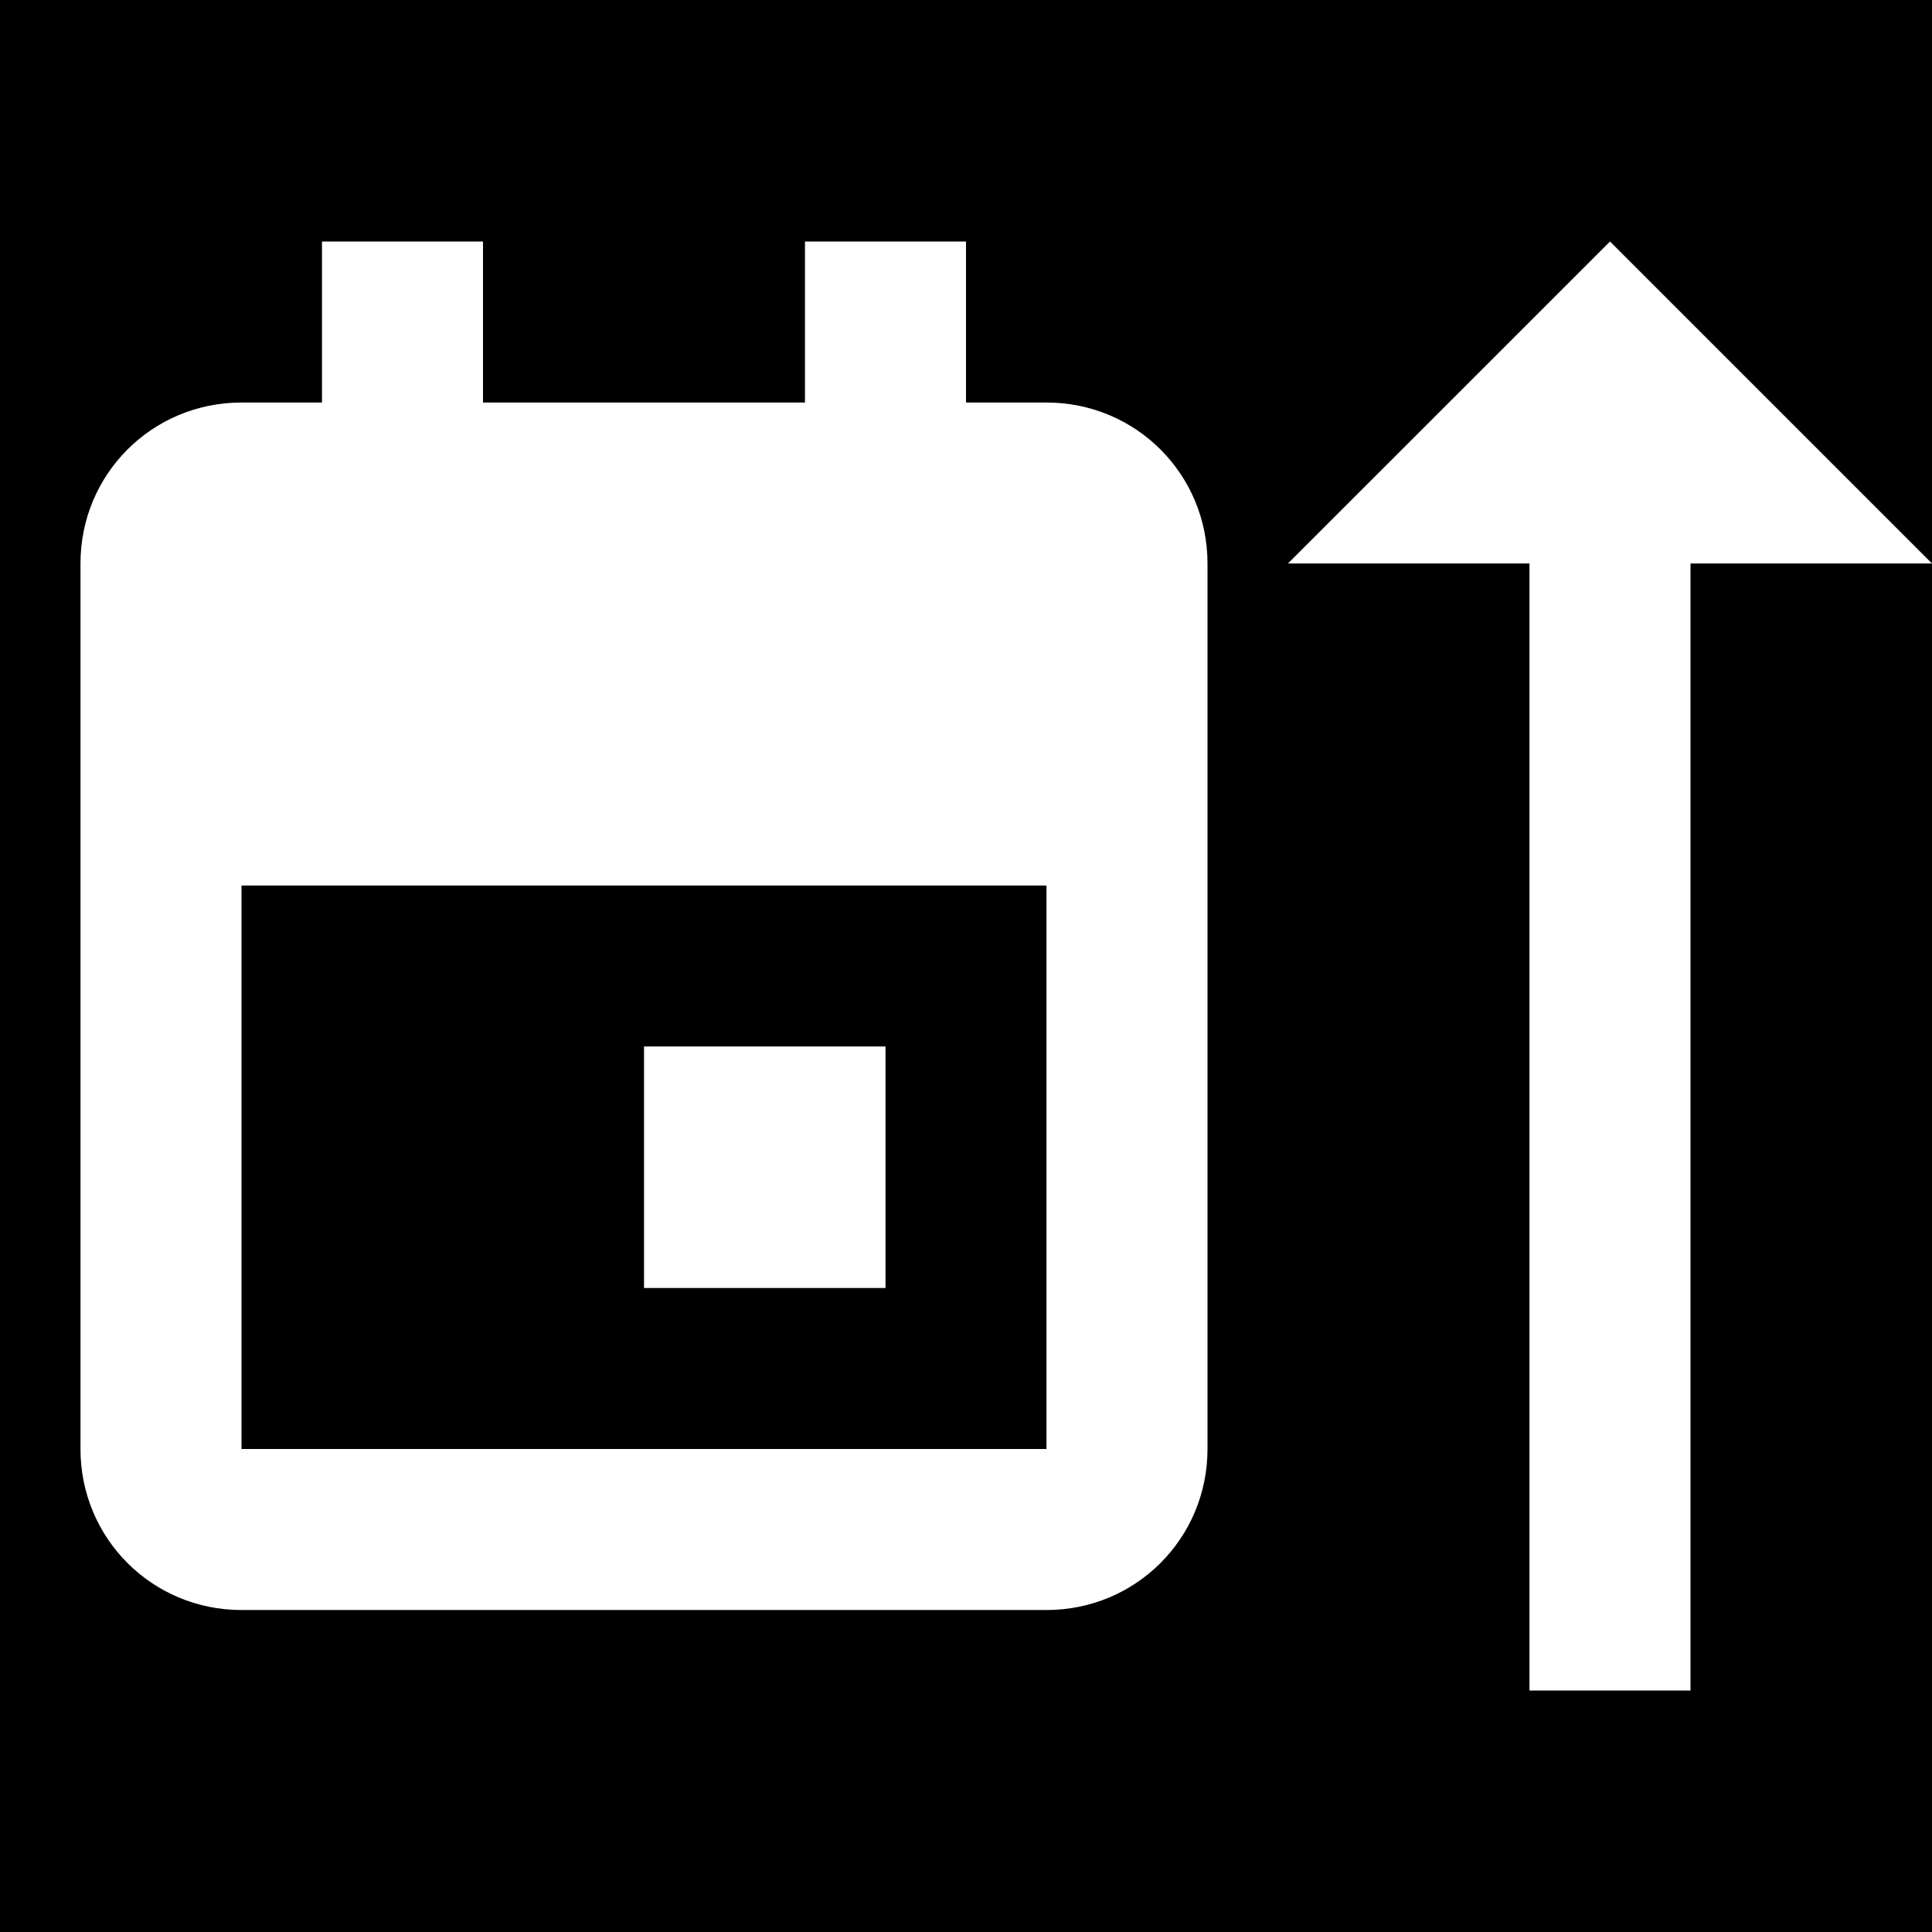
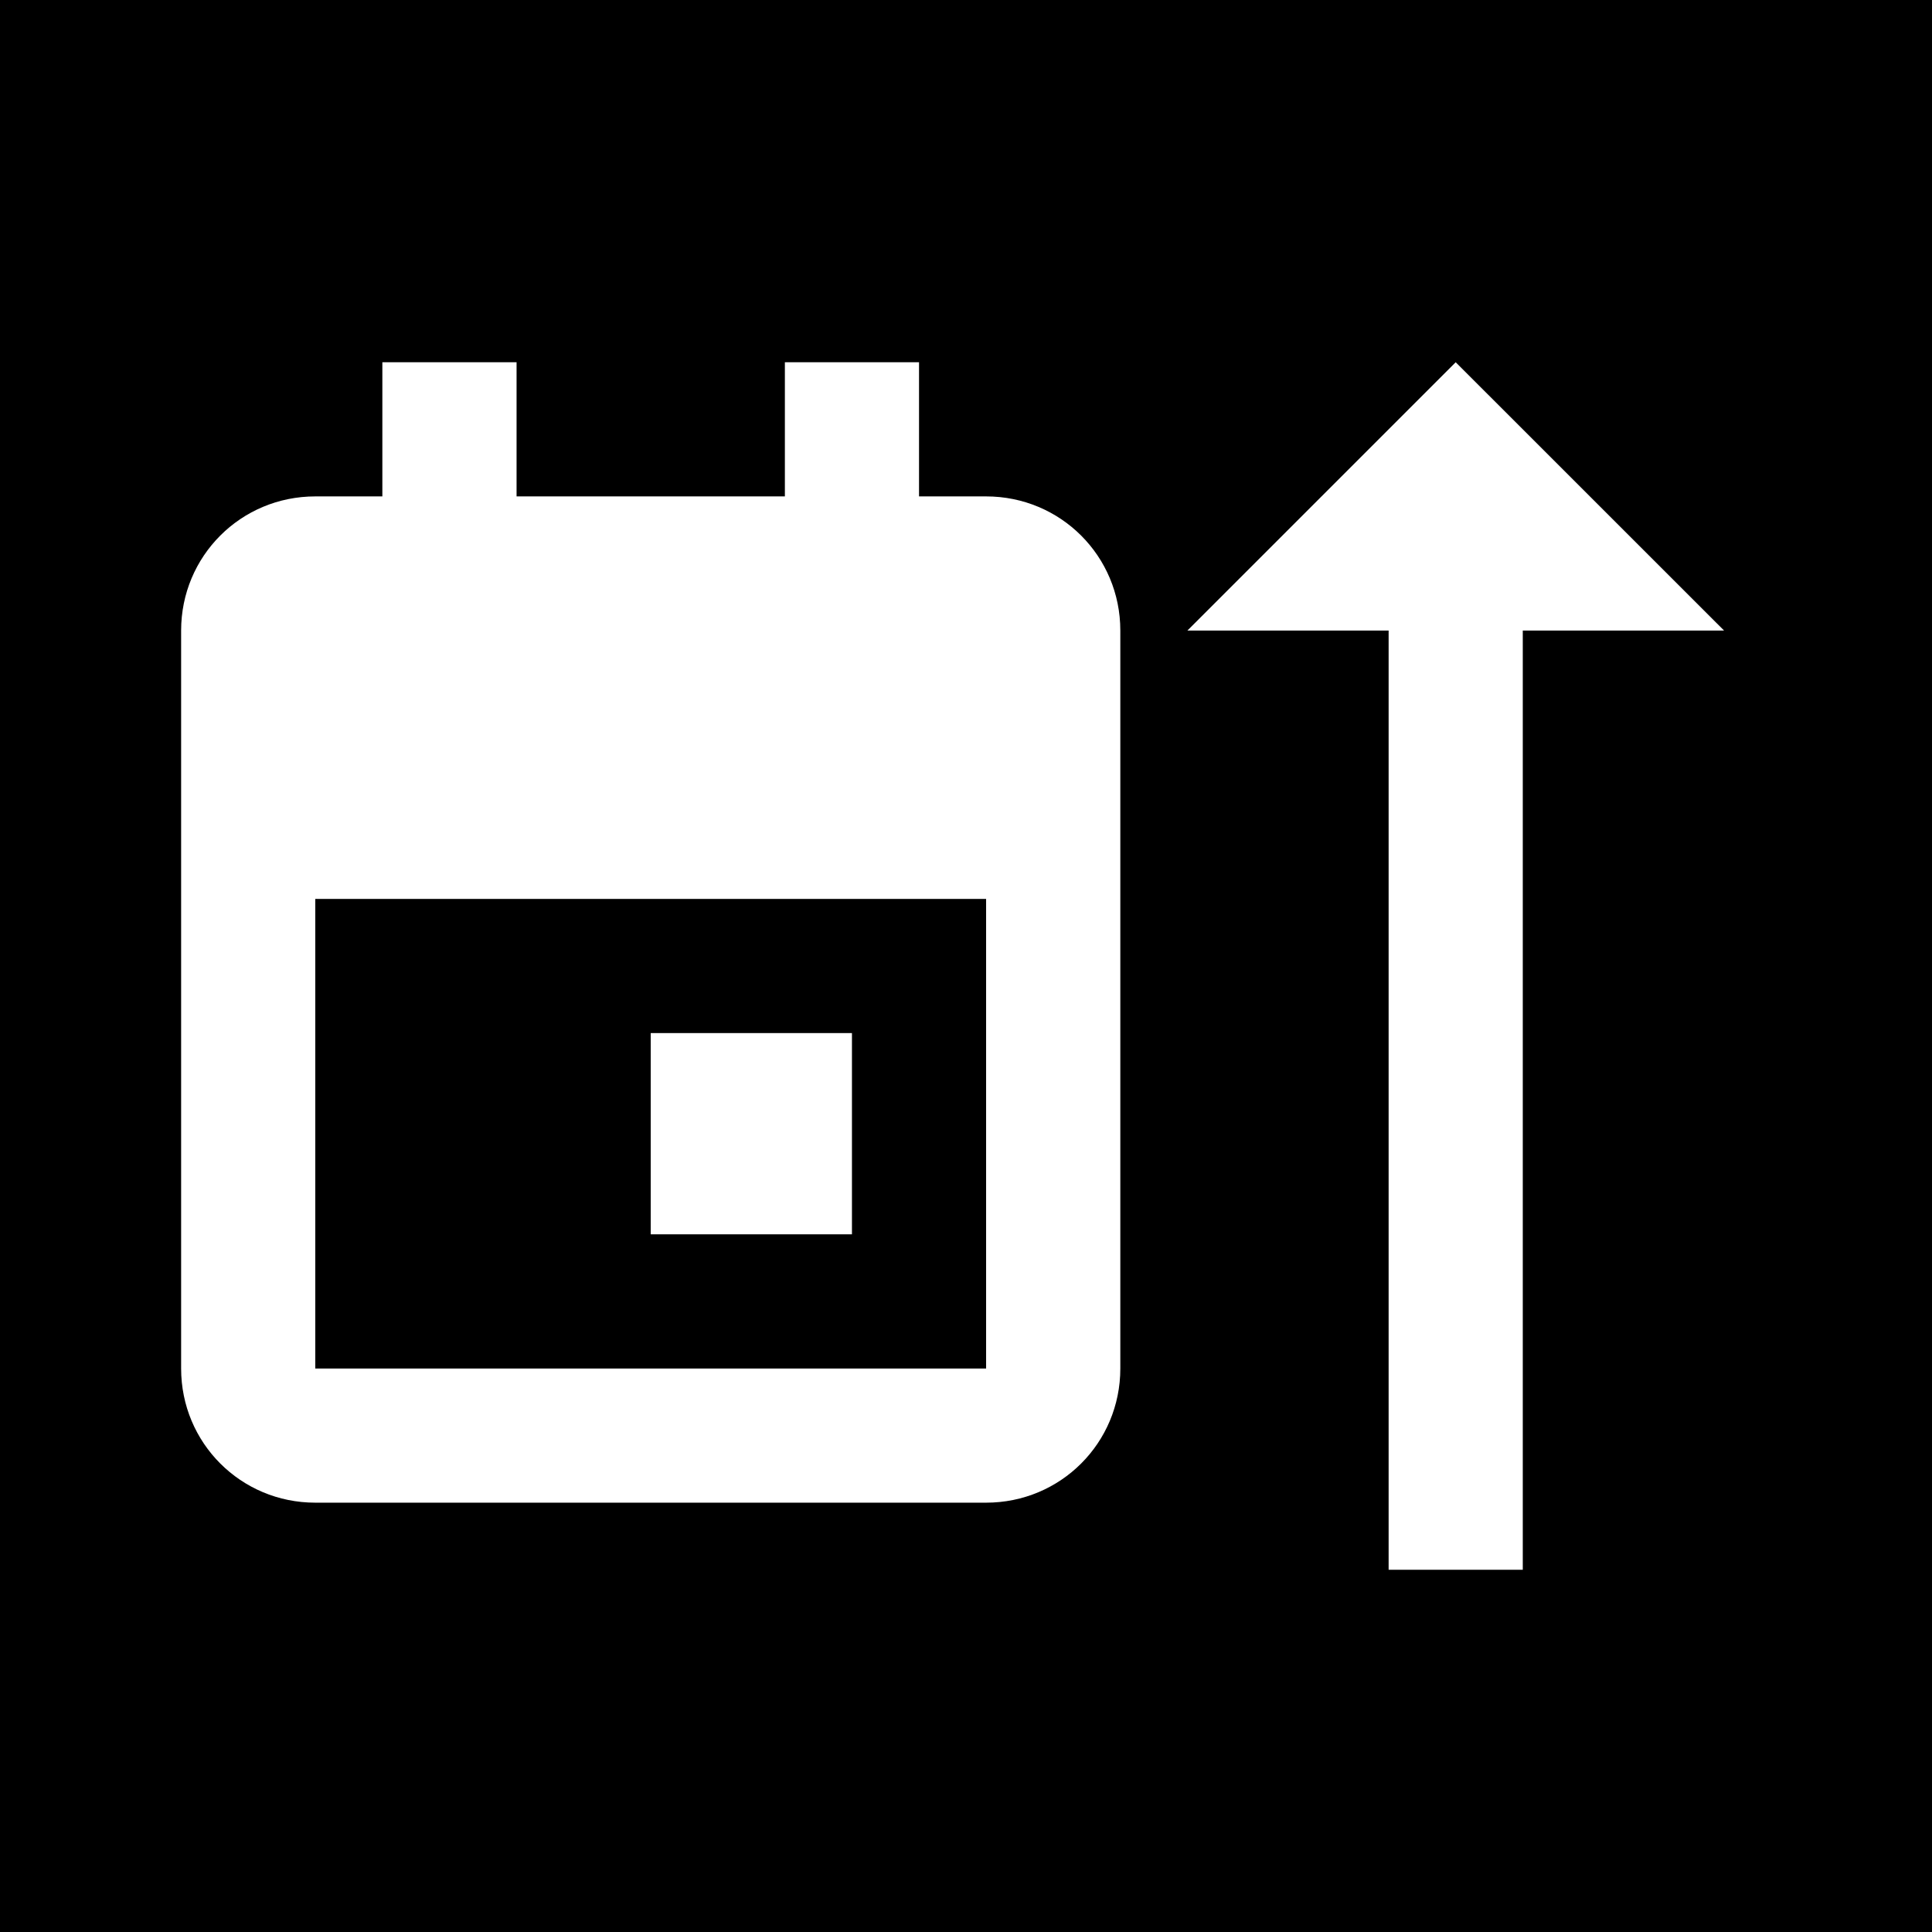
<svg xmlns="http://www.w3.org/2000/svg" width="32" height="32" viewBox="0 0 32 32" fill="none">
  <rect width="32" height="32" fill="black" />
-   <path d="M25.333 9.333H21.333L26.667 4L32 9.333H28V28H25.333V9.333ZM10.667 21.333H14.667V17.333H10.667V21.333ZM17.333 6.667H16V4H13.333V6.667H8V4H5.333V6.667H4C2.52 6.667 1.333 7.853 1.333 9.333V24C1.333 25.48 2.52 26.667 4 26.667H17.333C18.813 26.667 20 25.48 20 24V9.333C20 7.853 18.813 6.667 17.333 6.667ZM4 24V14.667H17.333V24H4Z" fill="white" />
+   <path d="M23 10.444H19.667L24.111 6L28.556 10.444H25.222V26H23V10.444ZM10.778 20.444H14.111V17.111H10.778V20.444ZM16.333 8.222H15.222V6H13V8.222H8.556V6H6.333V8.222H5.222C3.989 8.222 3 9.211 3 10.444V22.667C3 23.9 3.989 24.889 5.222 24.889H16.333C17.567 24.889 18.556 23.9 18.556 22.667V10.444C18.556 9.211 17.567 8.222 16.333 8.222ZM5.222 22.667V14.889H16.333V22.667H5.222Z" fill="white" />
</svg>
